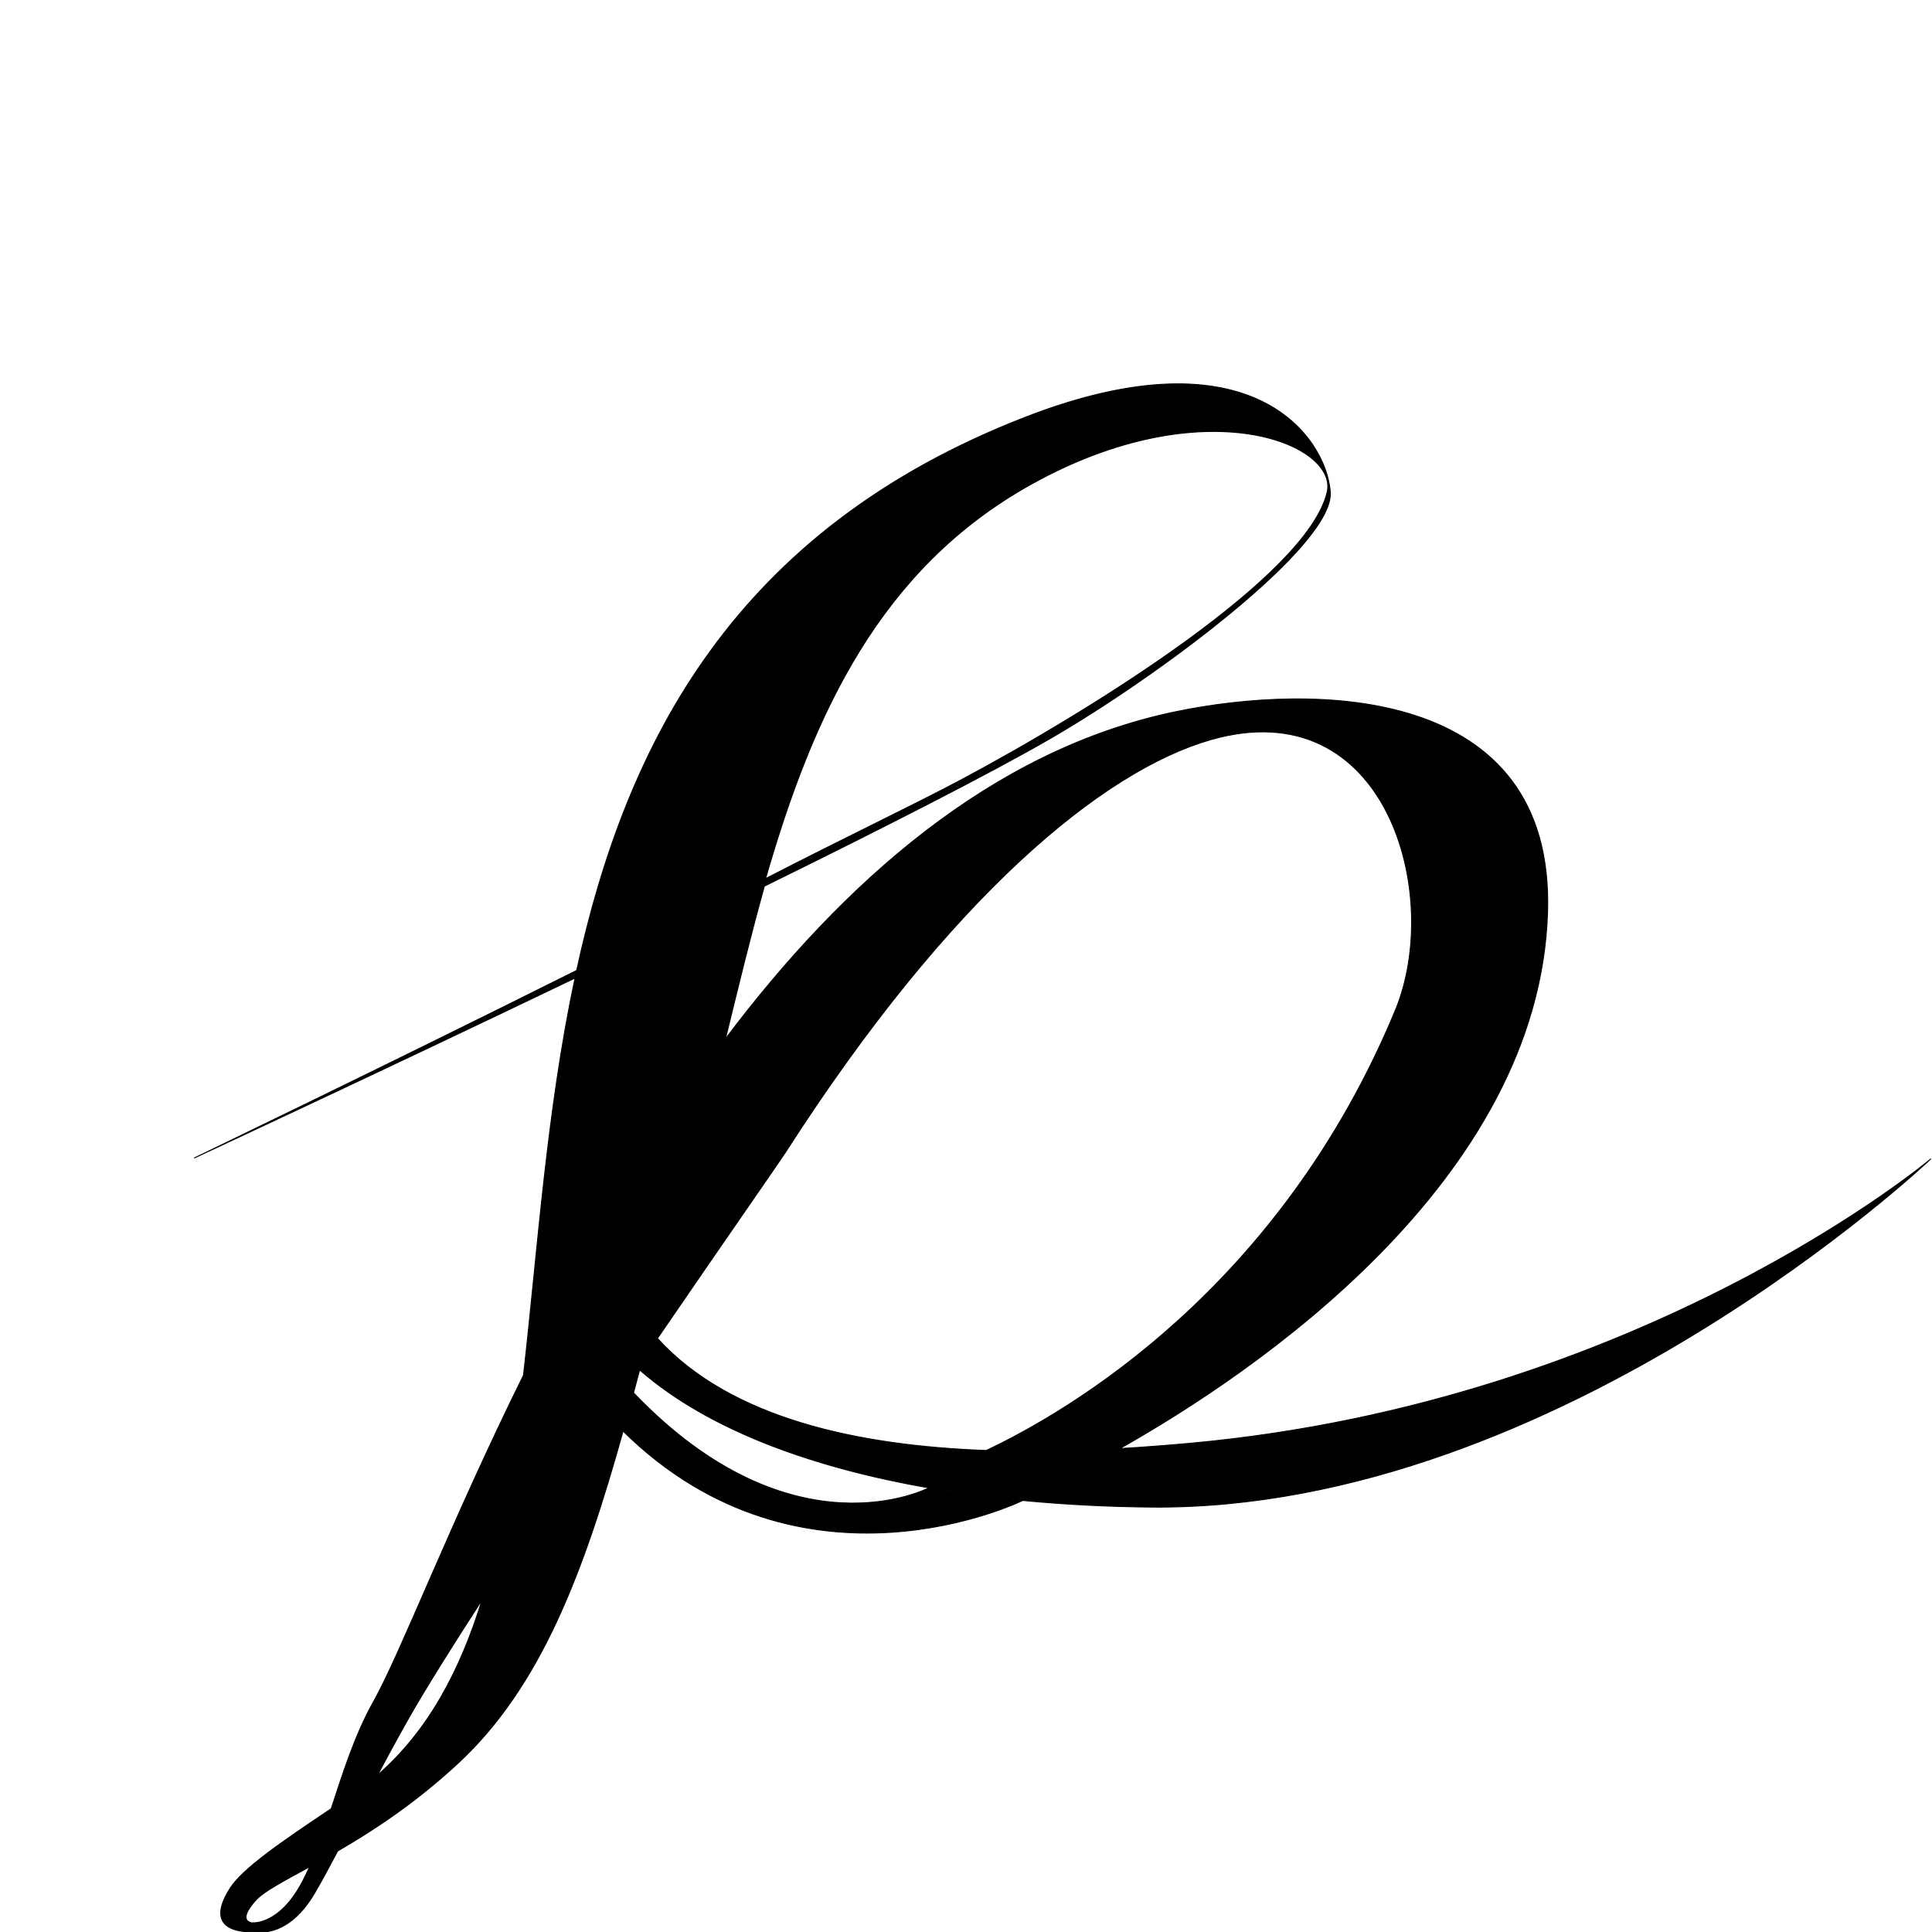
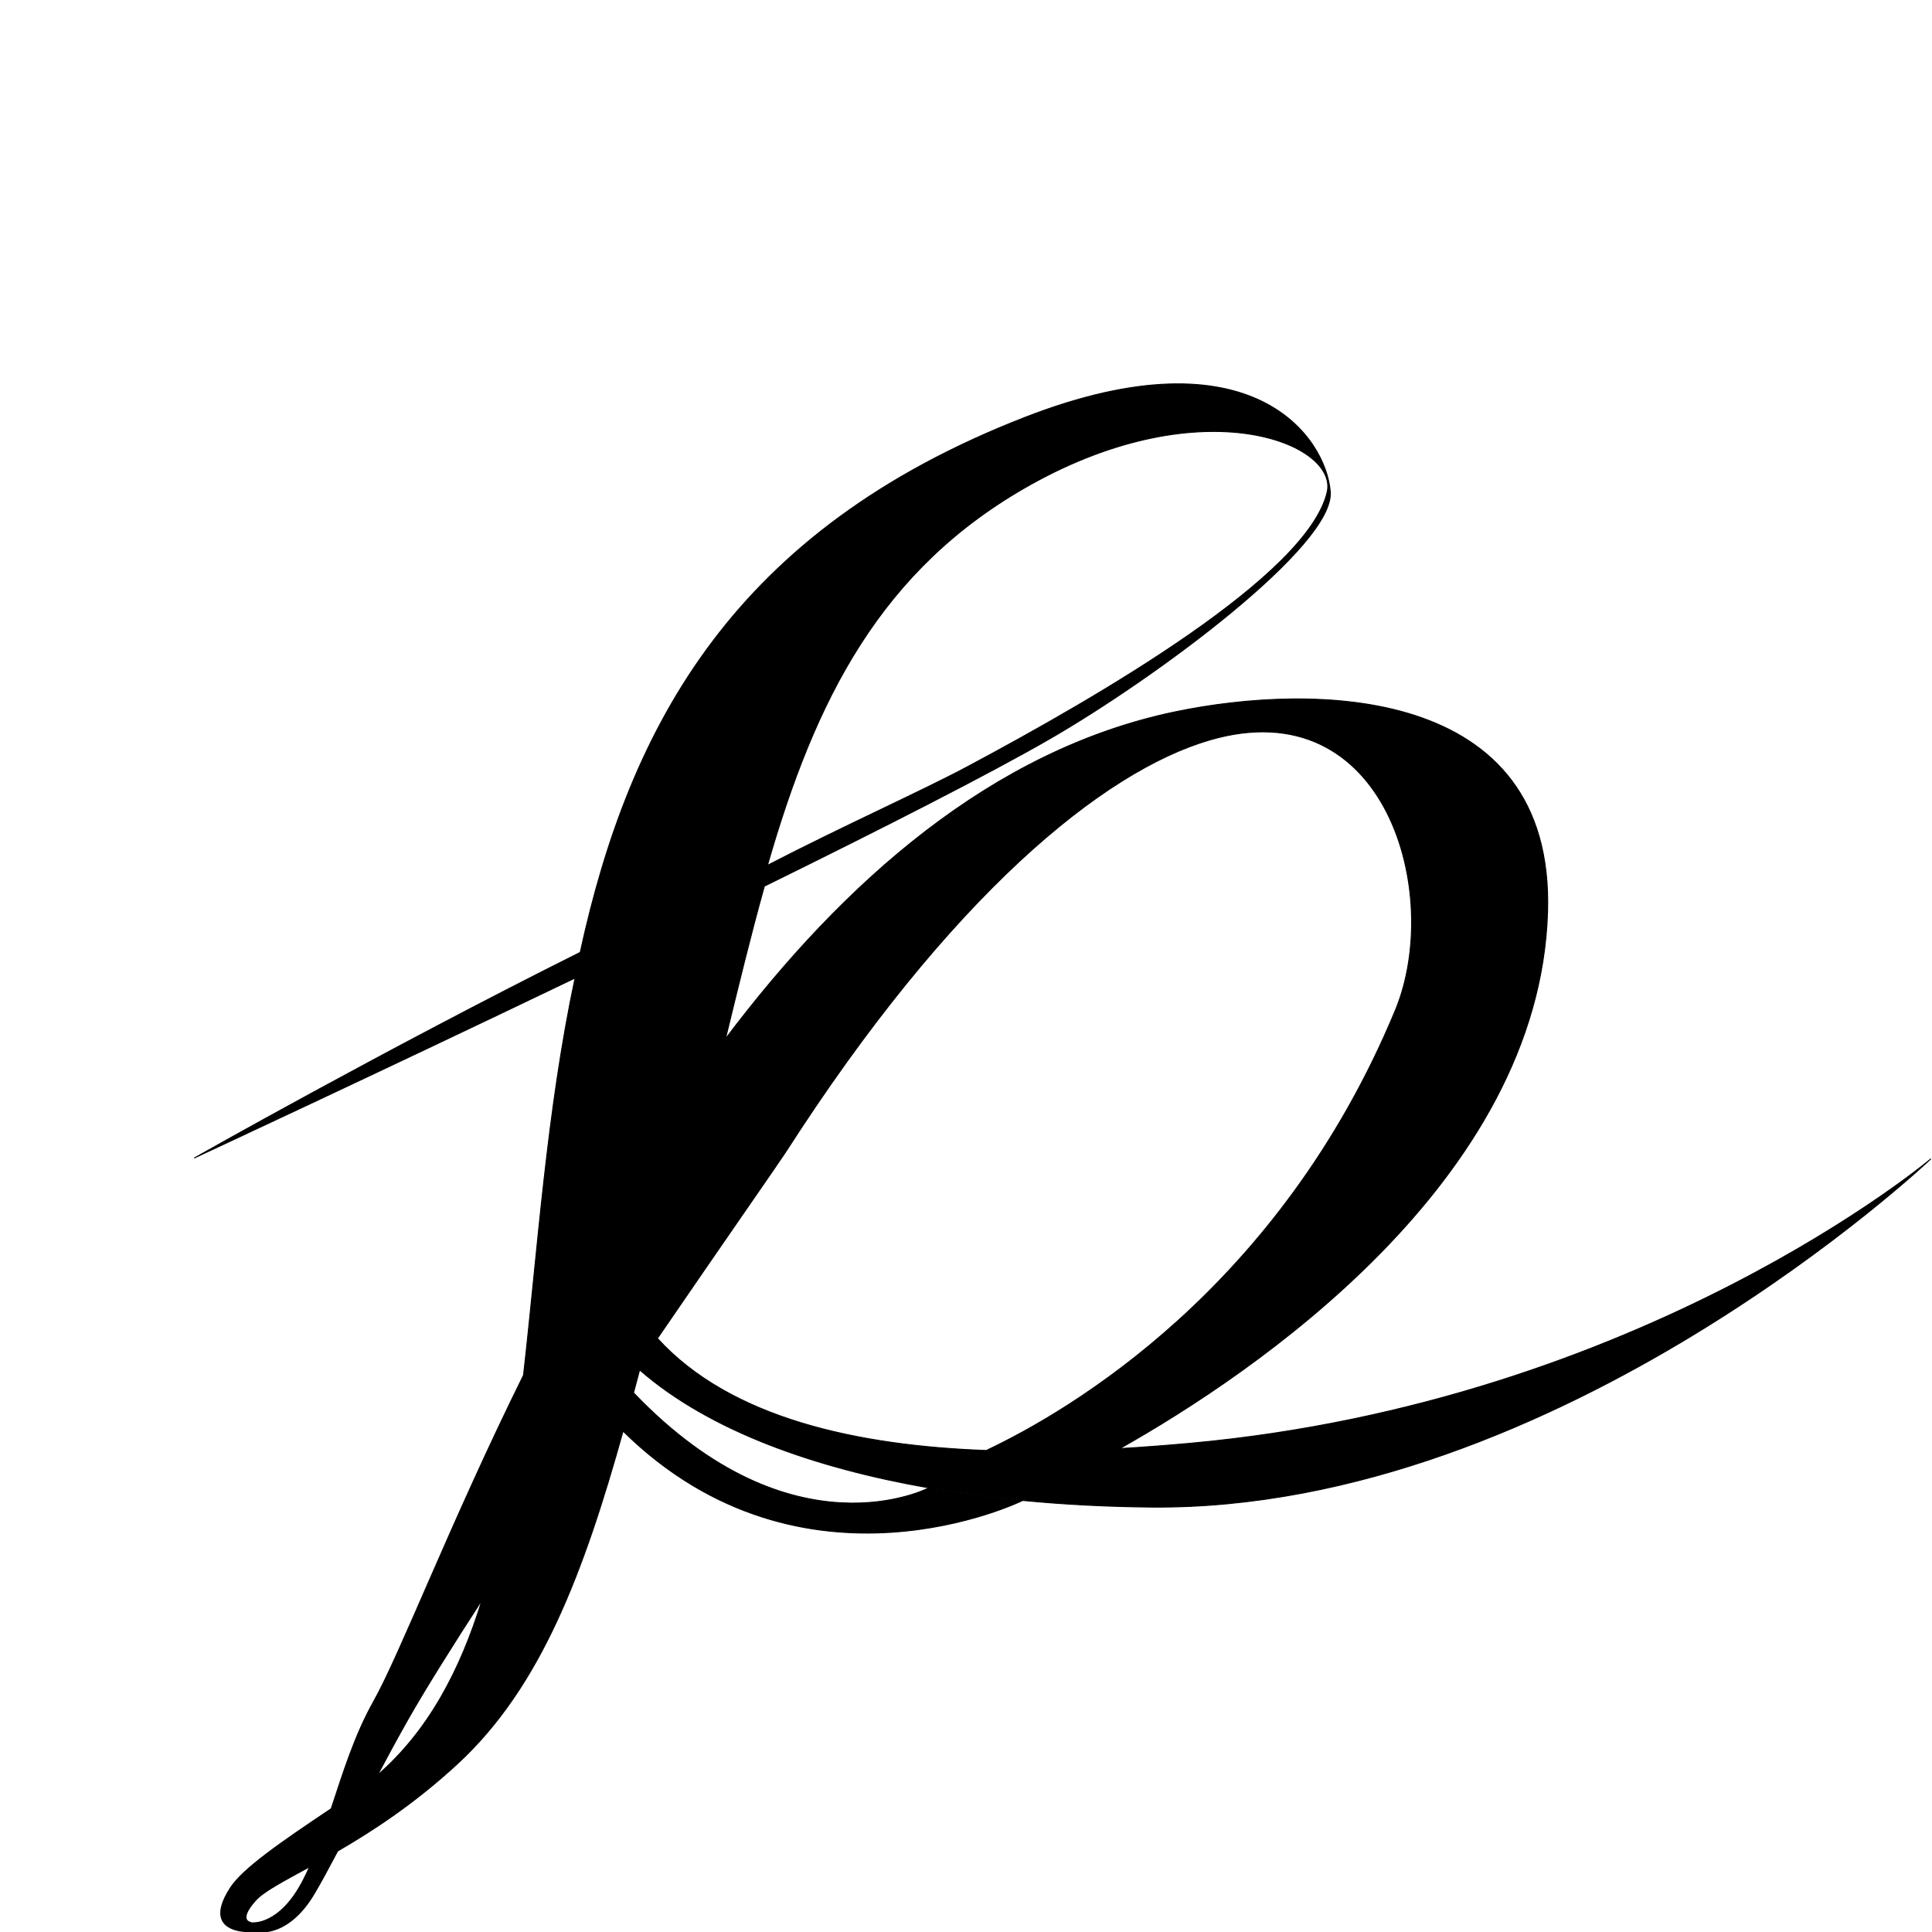
<svg xmlns="http://www.w3.org/2000/svg" width="100%" height="100%" viewBox="0 0 2048 2048" version="1.1" xml:space="preserve" style="fill-rule:evenodd;clip-rule:evenodd;stroke-linecap:round;stroke-linejoin:round;stroke-miterlimit:1.5;">
  <g id="レイヤー3">
    <g id="レイヤー4">
-       <path d="M611.314,1028.71C404.184,1132.2 206.162,1227.41 206.162,1227.41C206.162,1227.41 397.5,1138.56 609.579,1036.76C579.577,1177.94 570.159,1324.26 554.94,1457.79C476.718,1616.1 424.91,1752.34 395.941,1803.88C376.054,1839.27 363.747,1879.08 351.103,1917.31C297.685,1953.08 257.276,1980.82 243.962,2001.63C209.753,2055.1 274.318,2047.5 274.318,2047.5L265.935,2037.92C265.935,2037.92 251.528,2036.25 270.796,2014.64C279.482,2004.9 300.143,1994.21 328.215,1978.84C326.024,1983.73 323.735,1988.53 321.328,1993.21C296.422,2041.64 267.442,2038.22 267.442,2038.22L275.091,2047.79C275.091,2047.79 306.164,2053.05 333.308,2007.03C340.149,1995.44 348.523,1979.96 357.918,1962.17C394.991,1940.67 439.794,1911.49 485.534,1869.08C573.076,1787.9 618.483,1667.24 660.458,1517.03C851.449,1705.18 1084.15,1590.54 1084.15,1590.54L1084.15,1590.54C1050.83,1587.33 1017.46,1582.94 984.669,1577.2L984.652,1577.2C984.652,1577.2 840.433,1652.99 671.556,1476.43C673.705,1468.41 675.857,1460.31 678.015,1452.14C752.777,1517.32 864.916,1556.24 984.669,1577.2L1084.15,1590.54C1130.34,1595 1176.49,1597.19 1220.92,1597.57C1653.6,1601.29 2046.62,1228.58 2046.62,1228.58C2046.62,1228.58 1740.98,1486.22 1261.77,1529.92C1237.99,1532.09 1212.91,1534.06 1187,1535.56C1327.35,1456.42 1631.66,1252.36 1640.49,966.739C1647.96,725.172 1391.57,724.032 1245.22,754.685C1051.4,795.284 894.079,935.221 769.018,1101.21C782.6,1045.41 795.743,991.209 810.271,939.358C935.256,877.884 1048.4,820.339 1112.85,783.127C1225.82,717.894 1414.5,578.14 1410.16,521.336C1405.83,464.532 1328.41,348.462 1086.84,442.303C778.43,562.106 663.994,787.464 611.314,1028.71ZM511.022,1695.91C478.485,1746.08 450.778,1790.36 432.644,1822.27C421.799,1841.35 410.812,1861.64 400.127,1881.76C453.679,1835.27 487.768,1771.39 511.022,1695.91ZM1045.48,1537.58C1133.25,1496.1 1356.93,1365.75 1479.12,1070.99C1529.87,948.597 1469.85,730.061 1282.77,784.274C1169.14,817.202 1007.24,949.324 832.62,1221.49C826.675,1230.75 768.373,1314.33 696.89,1418.75C774.678,1504.12 910.043,1532.58 1045.48,1537.58ZM1406.84,521.696C1418.82,470.491 1276.38,410.928 1092.55,513.589C933.15,602.612 862.021,755.677 811.513,931.419C891.544,890.05 969.775,852.839 1018.22,827.013C1159.76,751.557 1386.18,610.009 1406.84,521.696Z" style="stroke:black;stroke-width:1px;" />
+       <path d="M615.08,1009.55C407.95,1113.05 206.162,1227.41 206.162,1227.41C206.162,1227.41 397.5,1138.56 609.579,1036.76C579.577,1177.94 570.159,1324.26 554.94,1457.79C476.718,1616.1 424.91,1752.34 395.941,1803.88C376.054,1839.27 363.747,1879.08 351.103,1917.31C297.685,1953.08 257.276,1980.82 243.962,2001.63C209.753,2055.1 274.318,2047.5 274.318,2047.5L265.935,2037.92C265.935,2037.92 251.528,2036.25 270.796,2014.64C279.482,2004.9 300.143,1994.21 328.215,1978.84C326.024,1983.73 323.735,1988.53 321.328,1993.21C296.422,2041.64 267.442,2038.22 267.442,2038.22L275.091,2047.79C275.091,2047.79 306.164,2053.05 333.308,2007.03C340.149,1995.44 348.523,1979.96 357.918,1962.17C394.991,1940.67 439.794,1911.49 485.534,1869.08C573.076,1787.9 618.483,1667.24 660.458,1517.03C851.449,1705.18 1084.15,1590.54 1084.15,1590.54L1084.15,1590.54C1050.83,1587.33 1017.46,1582.94 984.669,1577.2L984.652,1577.2C984.652,1577.2 840.433,1652.99 671.556,1476.43C673.705,1468.41 675.857,1460.31 678.015,1452.14C752.777,1517.32 864.916,1556.24 984.669,1577.2L1084.15,1590.54C1130.34,1595 1176.49,1597.19 1220.92,1597.57C1653.6,1601.29 2046.62,1228.58 2046.62,1228.58C2046.62,1228.58 1740.98,1486.22 1261.77,1529.92C1237.99,1532.09 1212.91,1534.06 1187,1535.56C1327.35,1456.42 1631.66,1252.36 1640.49,966.739C1647.96,725.172 1391.57,724.032 1245.22,754.685C1051.4,795.284 894.079,935.221 769.018,1101.21C782.6,1045.41 795.743,991.209 810.271,939.358C935.256,877.884 1048.4,820.339 1112.85,783.127C1225.82,717.894 1414.5,578.14 1410.16,521.336C1405.83,464.532 1328.41,348.462 1086.84,442.303C778.43,562.106 667.76,768.307 615.08,1009.55ZM511.022,1695.91C478.485,1746.08 450.778,1790.36 432.644,1822.27C421.799,1841.35 410.812,1861.64 400.127,1881.76C453.679,1835.27 487.768,1771.39 511.022,1695.91ZM1045.48,1537.58C1133.25,1496.1 1356.93,1365.75 1479.12,1070.99C1529.87,948.597 1469.85,730.061 1282.77,784.274C1169.14,817.202 1007.24,949.324 832.62,1221.49C826.675,1230.75 768.373,1314.33 696.89,1418.75C774.678,1504.12 910.043,1532.58 1045.48,1537.58ZM1406.84,521.696C1418.82,470.491 1276.38,410.928 1092.55,513.589C933.15,602.612 864.004,741.562 813.496,917.304C893.527,875.935 976.59,838.838 1025.03,813.011C1166.57,737.555 1386.18,610.009 1406.84,521.696Z" style="stroke:black;stroke-width:1px;" />
    </g>
  </g>
</svg>
